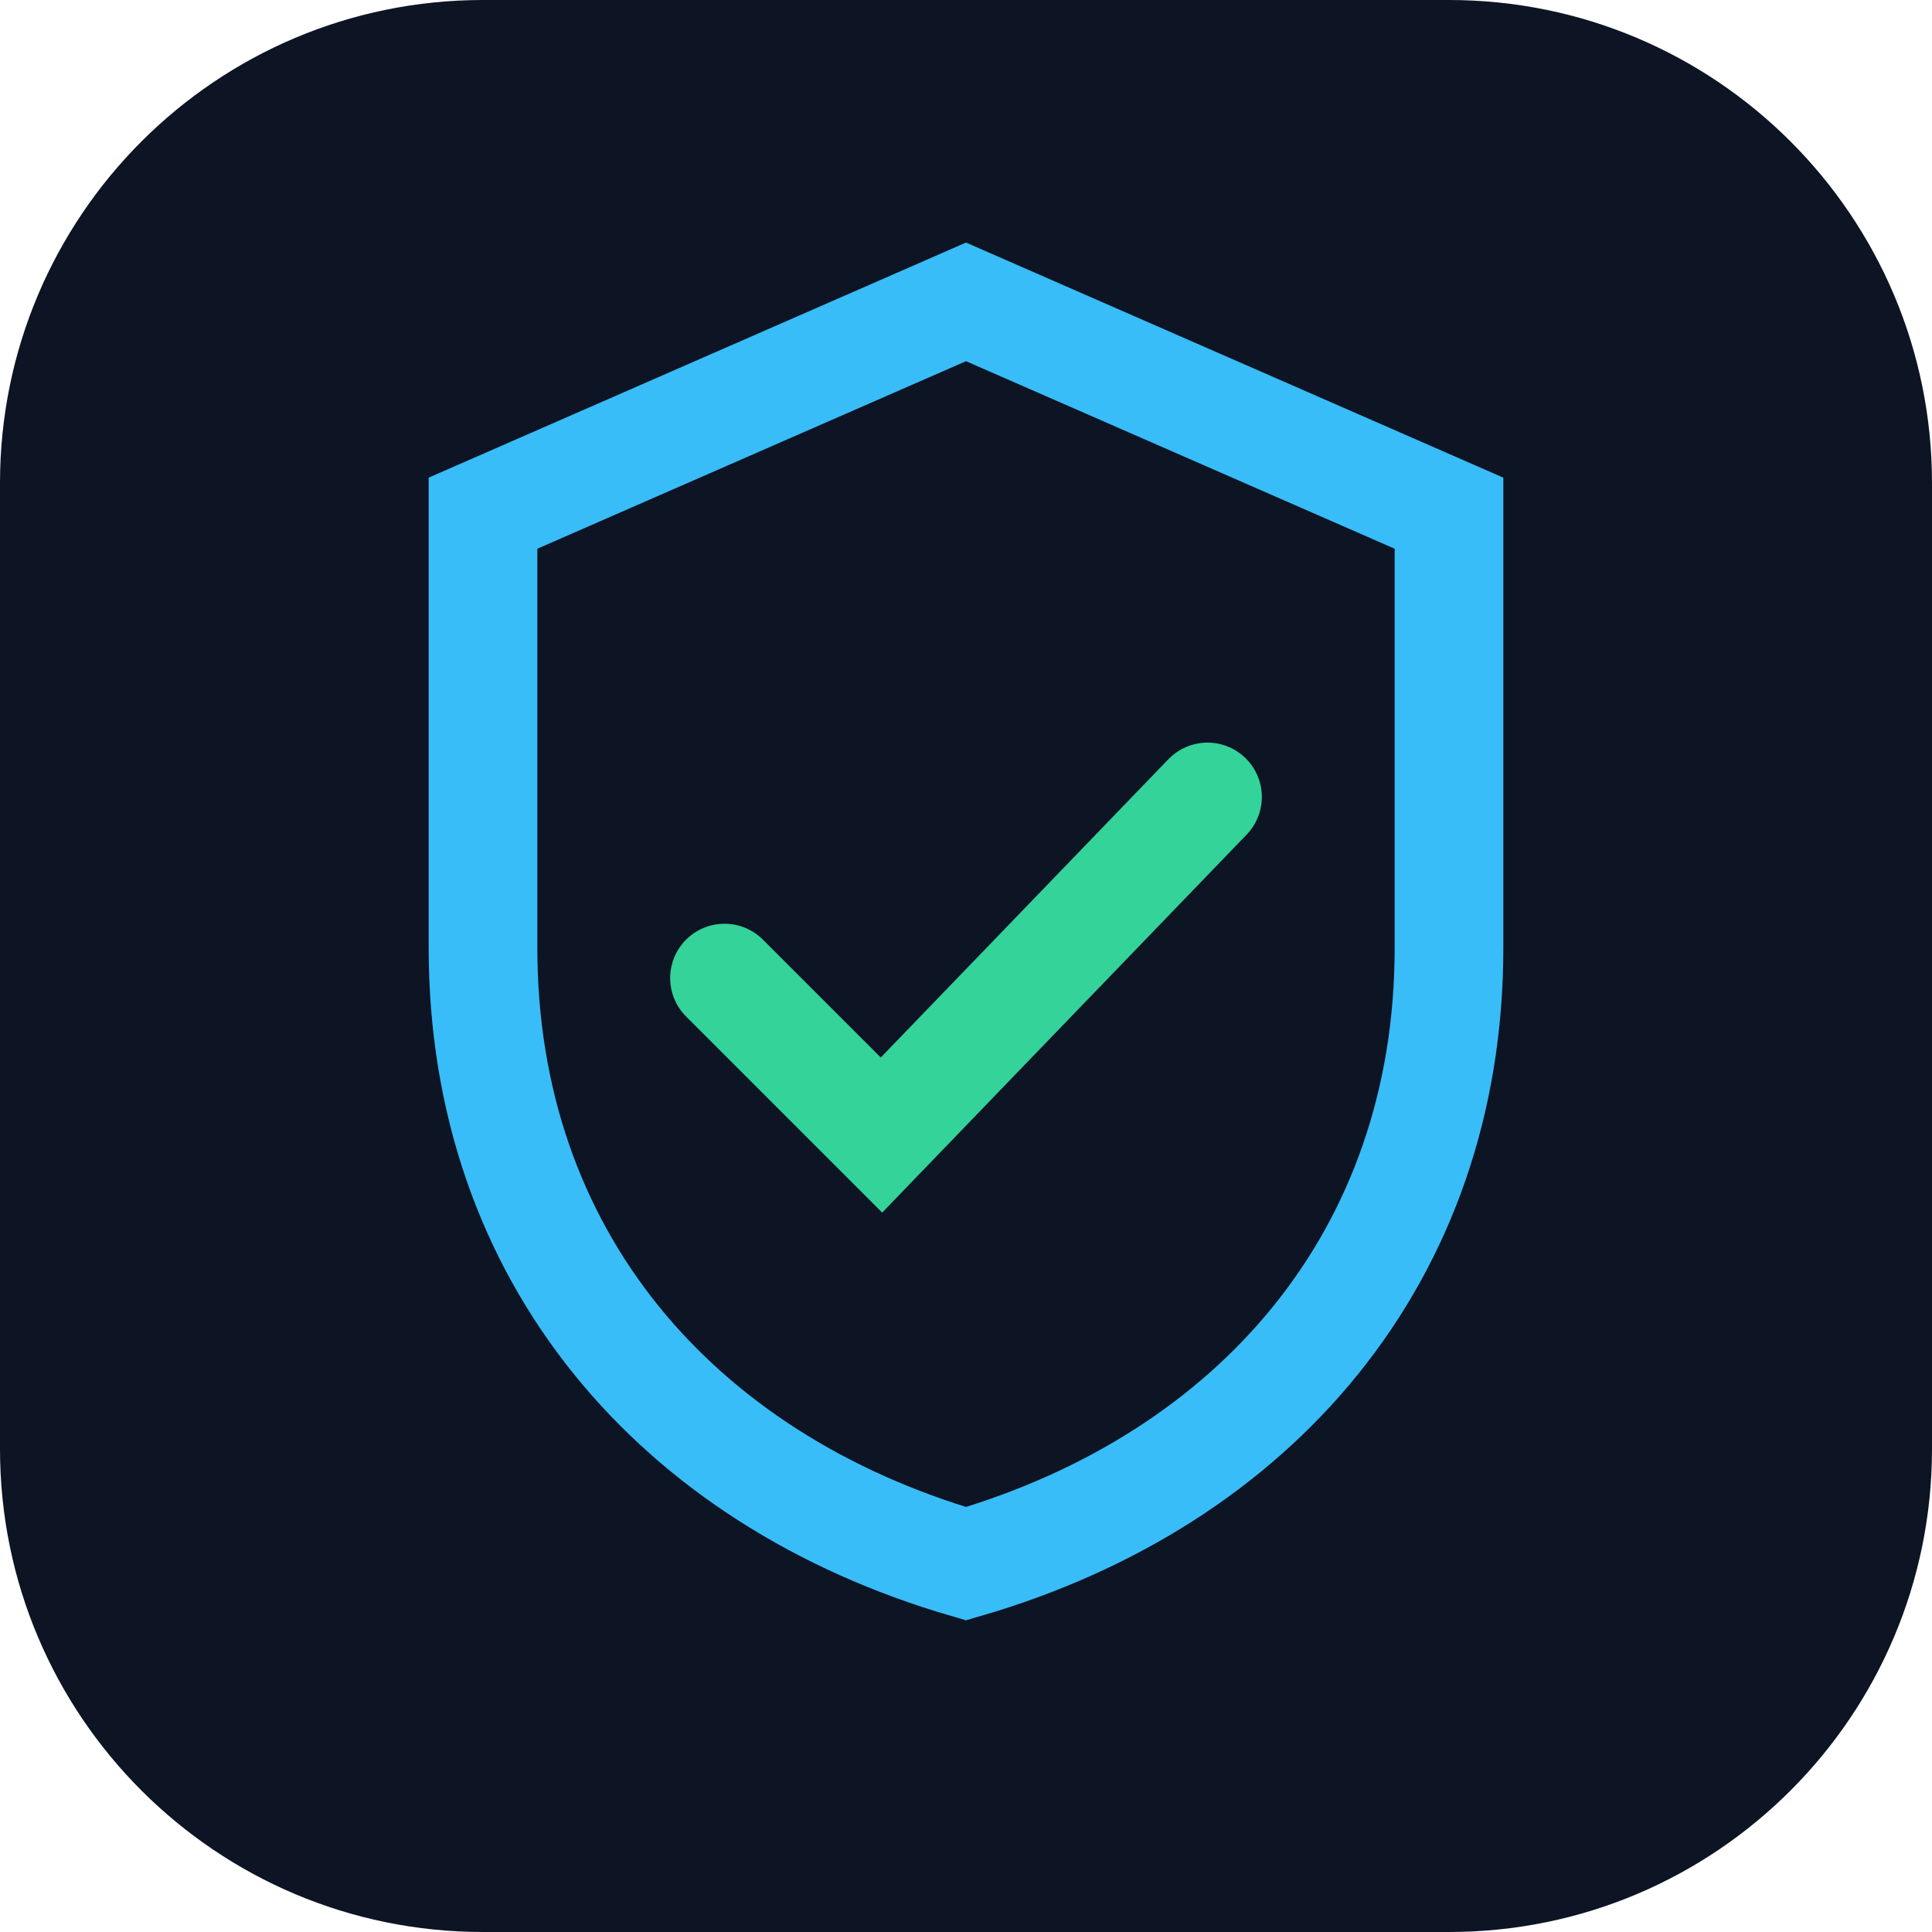
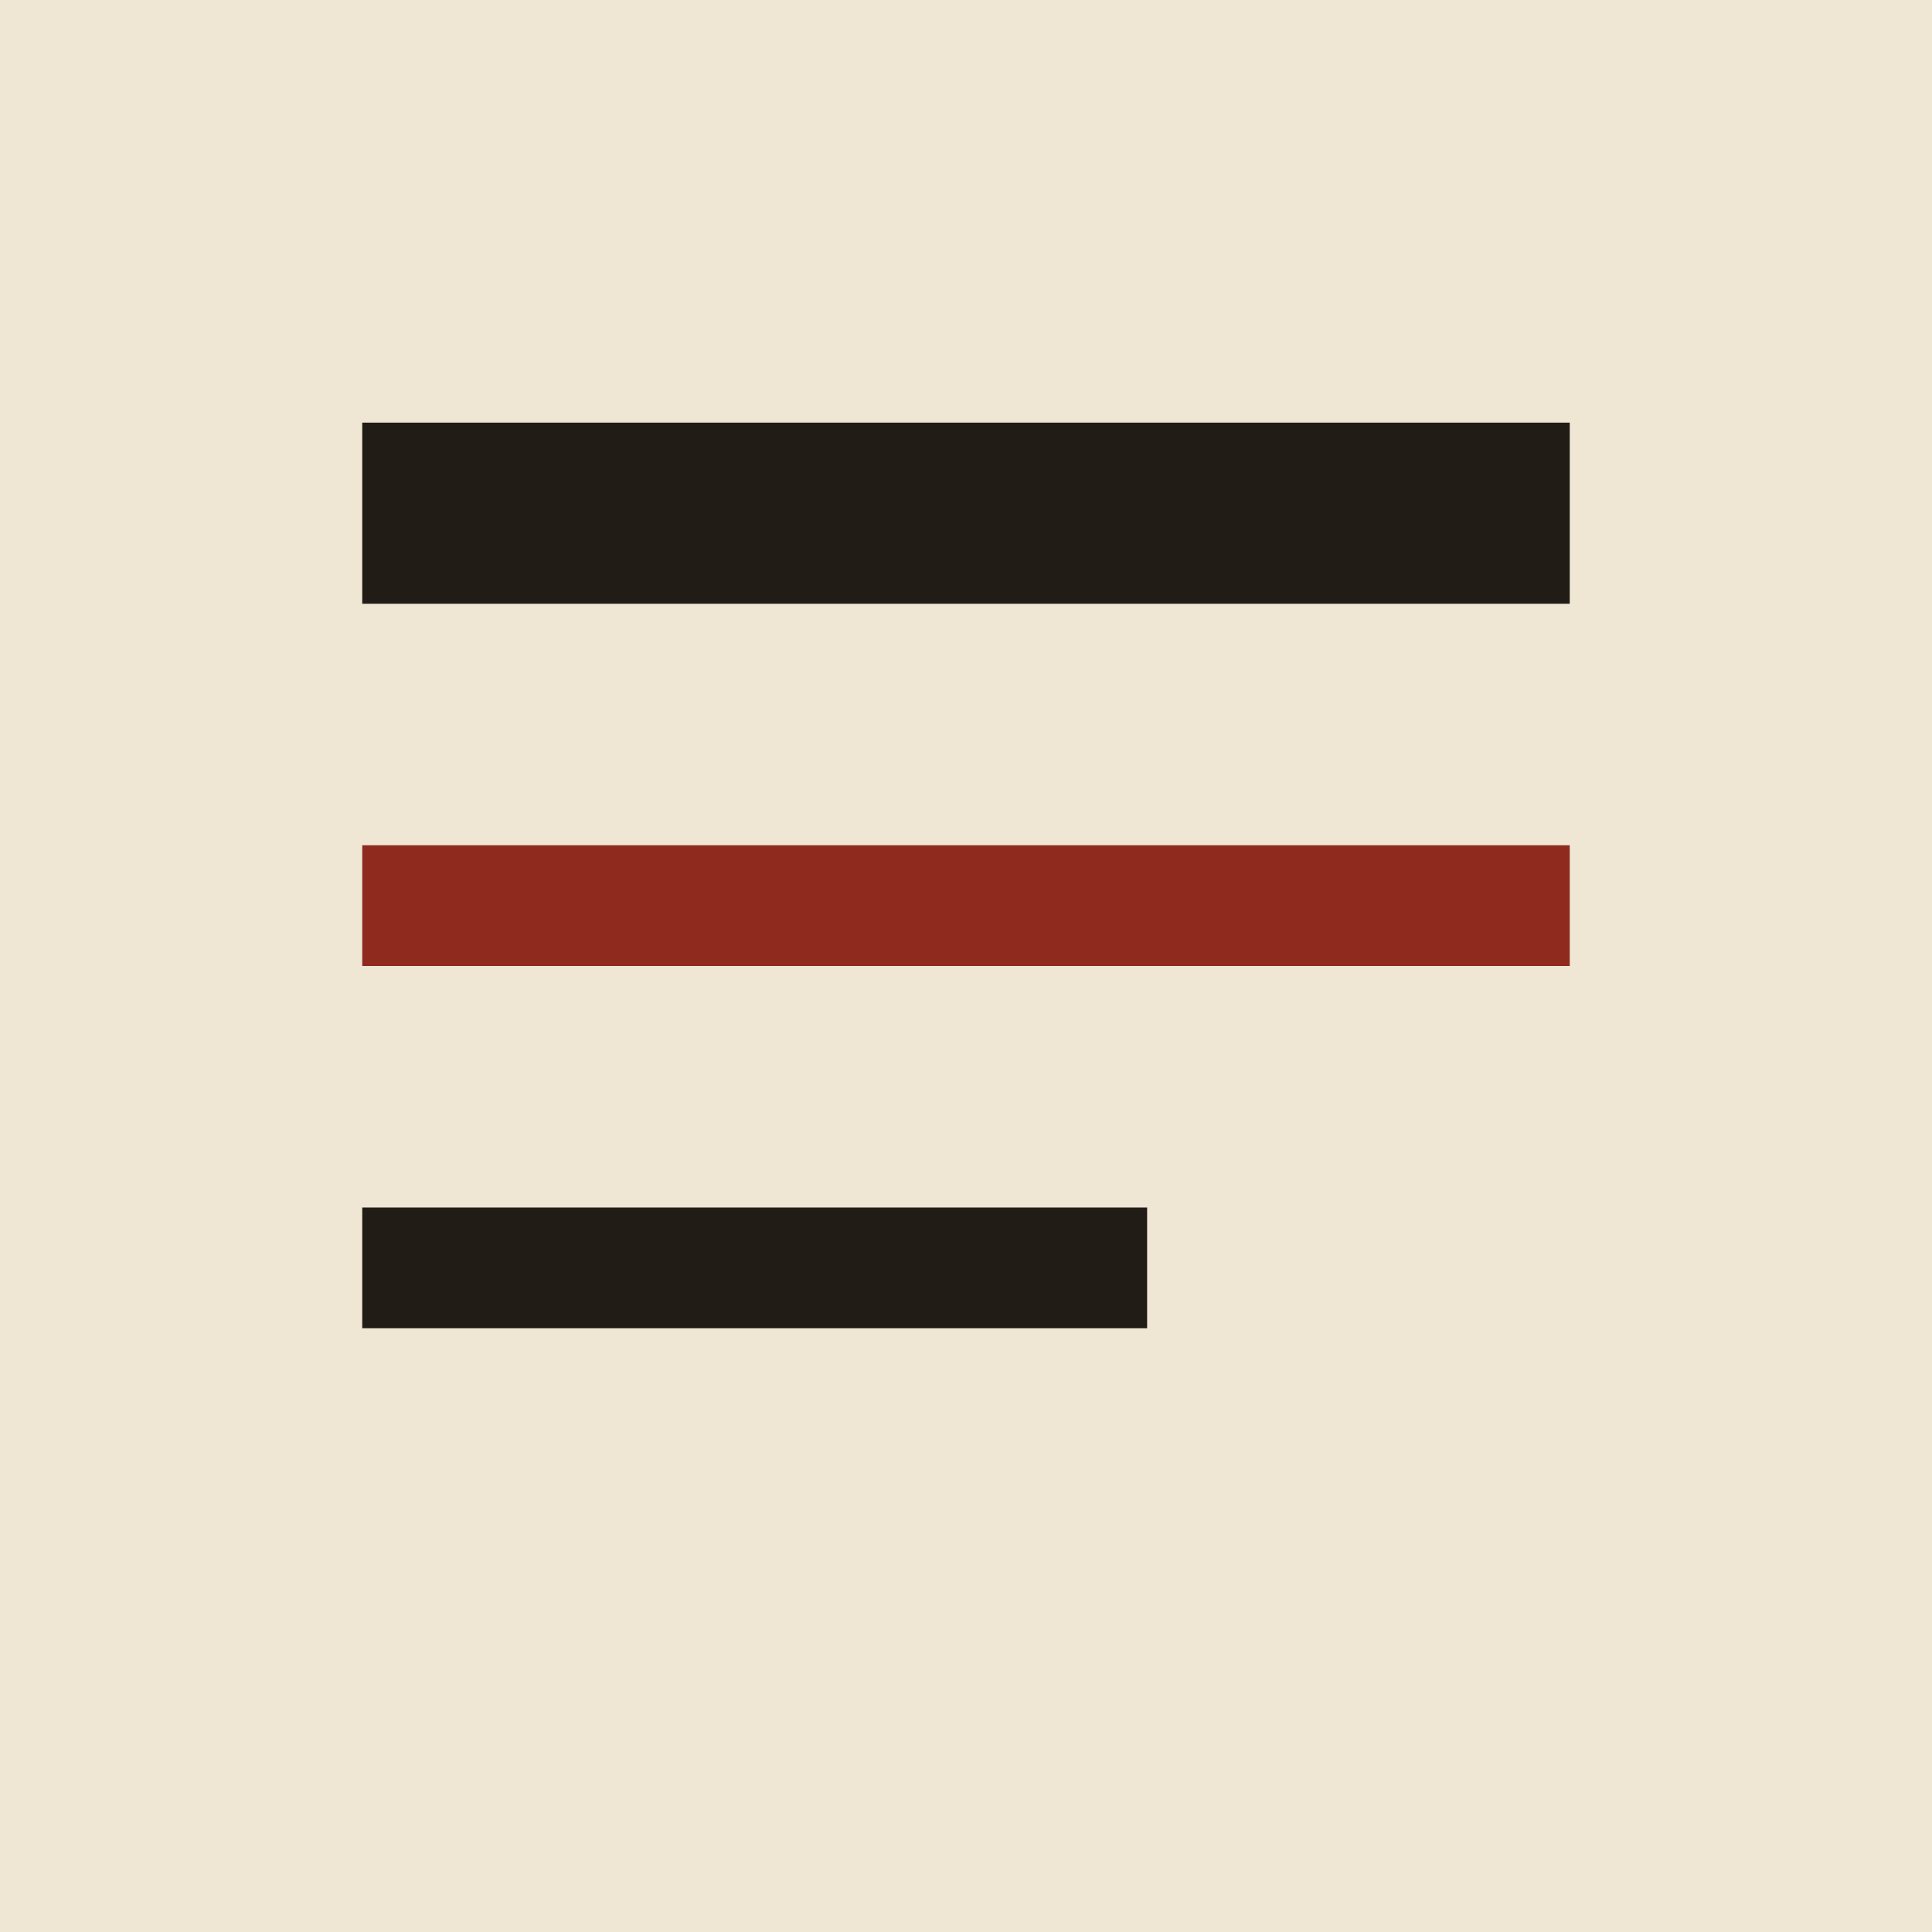
<svg xmlns="http://www.w3.org/2000/svg" viewBox="0 0 32 32">
-   <rect width="32" height="32" rx="8" fill="#0d1424" />
-   <path d="M16 5l8 3.5v7.2c0 5.1-3.2 8.8-8 10.2-4.8-1.4-8-5.1-8-10.2V8.5L16 5z" fill="none" stroke="#38bdf8" stroke-width="1.8" />
-   <path d="M12 16.2l2.6 2.6 5.4-5.6" fill="none" stroke="#34d399" stroke-width="1.8" stroke-linecap="round" />
+   <rect width="32" height="32" fill="#efe6d4" />
+   <rect x="6" y="7" width="20" height="3" fill="#221c16" />
+   <rect x="6" y="14" width="20" height="2" fill="#8f2a1f" />
+   <rect x="6" y="20" width="13" height="2" fill="#221c16" />
</svg>
